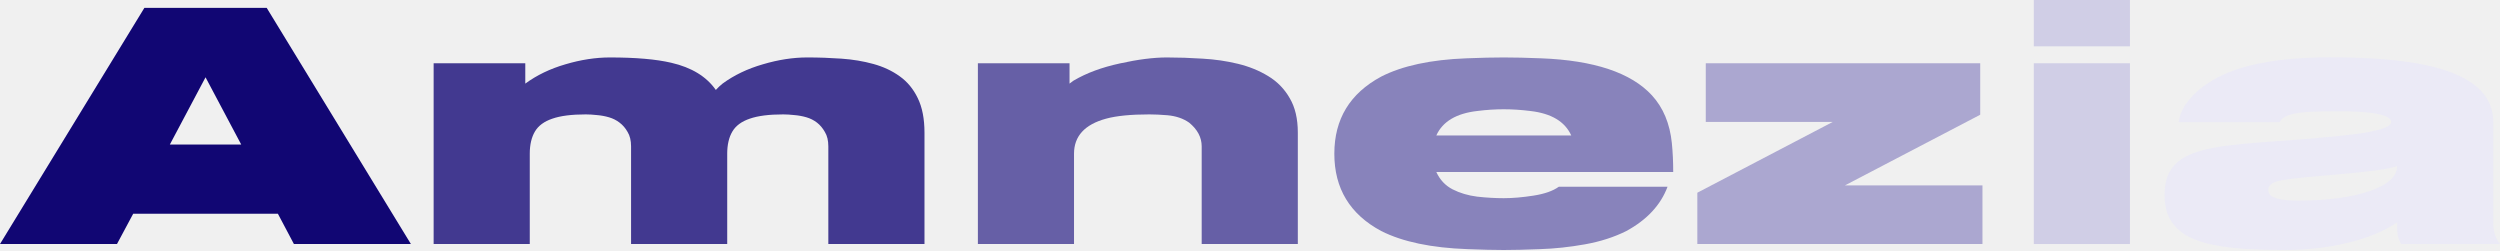
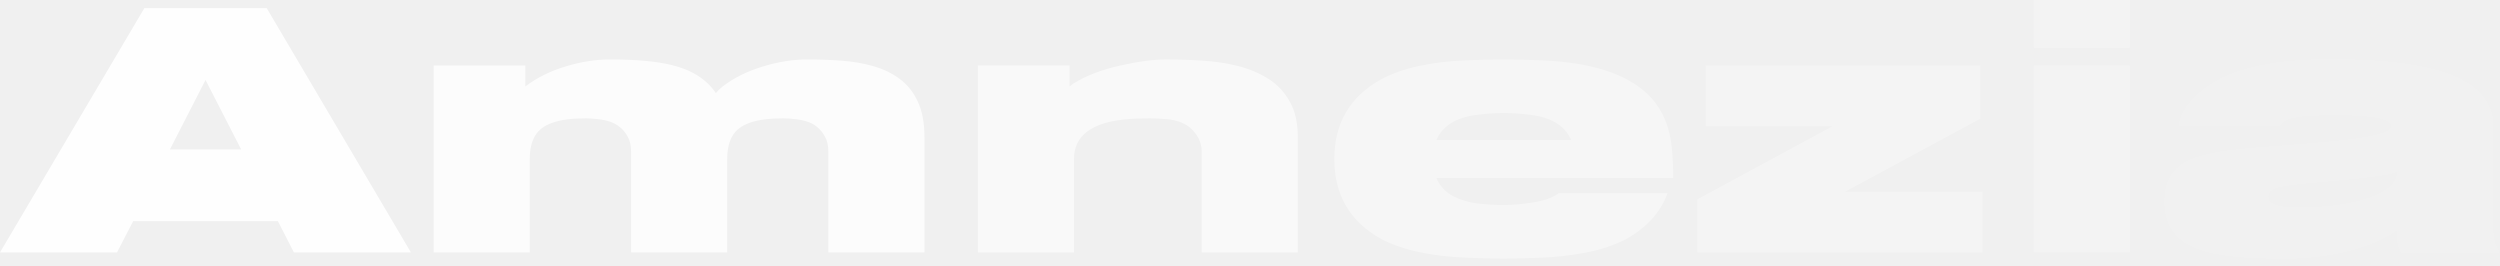
- <svg xmlns="http://www.w3.org/2000/svg" width="150" height="15" viewBox="0 0 150 15" fill="none">
-   <path d="M137.11 15C136.296 15 135.525 14.979 134.794 14.938C134.064 14.897 133.399 14.815 132.799 14.692C132.199 14.576 131.679 14.398 131.238 14.159C130.804 13.912 130.466 13.591 130.225 13.194C129.991 12.798 129.874 12.305 129.874 11.717C129.874 11.074 130.001 10.561 130.256 10.178C130.511 9.788 130.89 9.487 131.393 9.275C131.896 9.056 132.513 8.895 133.243 8.793C133.981 8.683 134.897 8.591 135.993 8.516C138.474 8.338 140.228 8.184 141.255 8.054C142.73 7.863 143.467 7.62 143.467 7.326C143.467 6.922 142.55 6.707 140.717 6.679H139.89C139.47 6.679 139.036 6.69 138.588 6.71C137.526 6.765 136.927 6.97 136.789 7.326H130.721C130.783 6.854 130.993 6.406 131.352 5.982C131.71 5.551 132.168 5.168 132.727 4.832C134.27 3.902 136.641 3.437 139.839 3.437C141.555 3.437 143.043 3.523 144.304 3.694C147.833 4.166 149.597 5.376 149.597 7.326V13.42C149.597 13.68 149.638 13.923 149.721 14.148C149.81 14.367 149.903 14.531 150 14.641H144.066C143.908 14.374 143.829 14.073 143.829 13.738V13.348C143.016 13.889 142.013 14.299 140.821 14.579C139.628 14.86 138.391 15 137.11 15ZM137.926 12.035C139.67 12.035 141.11 11.836 142.247 11.44C143.301 11.064 143.829 10.568 143.829 9.952C143.512 10.13 142.016 10.328 139.342 10.547C137.723 10.677 136.772 10.804 136.489 10.927C136.227 11.036 136.097 11.197 136.097 11.409C136.097 11.58 136.179 11.71 136.345 11.799C136.648 11.956 137.127 12.035 137.781 12.035H137.926Z" fill="#EBEAF6" />
-   <path d="M127.796 14.641H122.028V3.796H127.796V14.641ZM127.796 2.78H122.028V0H127.796V2.78Z" fill="#D0CEE6" />
-   <path d="M118.948 14.641H101.84V11.563L109.965 7.315H102.346V3.796H118.813V6.884L110.699 11.122H118.948V14.641Z" fill="#ABA7D0" />
-   <path d="M90.222 15C89.656 15 88.936 14.983 88.061 14.949C85.89 14.873 84.16 14.511 82.872 13.861C80.997 12.856 80.06 11.31 80.06 9.224C80.06 7.144 80.997 5.602 82.872 4.596C84.14 3.947 85.842 3.581 87.978 3.499C88.847 3.464 89.594 3.447 90.222 3.447C90.856 3.447 91.607 3.464 92.475 3.499C95.645 3.622 97.857 4.36 99.111 5.715C99.794 6.46 100.193 7.418 100.311 8.587C100.366 9.135 100.393 9.713 100.393 10.321H86.18C86.393 10.787 86.717 11.132 87.151 11.358C87.592 11.583 88.085 11.73 88.63 11.799C89.181 11.86 89.712 11.891 90.222 11.891C90.759 11.891 91.355 11.84 92.01 11.737C92.671 11.635 93.178 11.457 93.529 11.204H100.052C99.645 12.298 98.822 13.184 97.582 13.861C96.844 14.23 96.014 14.497 95.09 14.661C94.174 14.825 93.274 14.921 92.392 14.949C91.517 14.983 90.793 15 90.222 15ZM94.274 8.126C93.895 7.291 93.075 6.802 91.813 6.659C91.269 6.59 90.738 6.556 90.222 6.556C89.712 6.556 89.184 6.59 88.64 6.659C87.379 6.802 86.559 7.291 86.18 8.126H94.274Z" fill="#8883BB" />
-   <path d="M77.869 14.641H72.101V8.782C72.101 8.242 71.849 7.767 71.346 7.356C70.995 7.11 70.564 6.963 70.054 6.915C69.641 6.881 69.275 6.864 68.958 6.864C67.856 6.864 66.991 6.949 66.364 7.12C65.082 7.469 64.441 8.17 64.441 9.224V14.641H58.673V3.796H64.172V5.017C64.186 5.003 64.258 4.949 64.389 4.853L64.441 4.822C65.199 4.378 66.116 4.039 67.191 3.806C68.273 3.567 69.213 3.447 70.013 3.447C70.702 3.447 71.415 3.471 72.153 3.519C72.89 3.56 73.596 3.663 74.272 3.827C74.947 3.991 75.553 4.237 76.091 4.566C76.635 4.894 77.066 5.335 77.383 5.889C77.707 6.436 77.869 7.124 77.869 7.951V14.641Z" fill="#665FA6" />
-   <path d="M55.469 14.641H49.7V8.782C49.7 8.434 49.632 8.146 49.494 7.921C49.363 7.688 49.204 7.5 49.018 7.356C48.832 7.213 48.622 7.107 48.388 7.038C48.153 6.97 47.912 6.925 47.664 6.905C47.416 6.878 47.192 6.864 46.992 6.864C46.145 6.864 45.476 6.949 44.987 7.12C44.498 7.285 44.149 7.541 43.943 7.89C43.736 8.239 43.633 8.683 43.633 9.224V14.641H37.864V8.782C37.864 8.434 37.795 8.146 37.658 7.921C37.527 7.688 37.365 7.5 37.172 7.356C36.986 7.213 36.776 7.107 36.541 7.038C36.307 6.97 36.066 6.925 35.818 6.905C35.577 6.878 35.352 6.864 35.146 6.864C34.298 6.864 33.63 6.949 33.14 7.12C32.651 7.285 32.303 7.541 32.096 7.89C31.89 8.239 31.786 8.683 31.786 9.224V14.641H26.018V3.796H31.517V5.017C32.207 4.511 33.009 4.124 33.926 3.858C34.849 3.584 35.738 3.447 36.593 3.447C38.137 3.447 39.363 3.553 40.273 3.765C41.493 4.046 42.385 4.59 42.95 5.397C43.074 5.26 43.209 5.133 43.353 5.017C44.043 4.511 44.849 4.124 45.772 3.858C46.696 3.584 47.581 3.447 48.429 3.447C49.125 3.447 49.811 3.471 50.486 3.519C51.168 3.567 51.806 3.673 52.398 3.837C52.998 4.001 53.525 4.248 53.98 4.576C54.442 4.904 54.804 5.342 55.066 5.889C55.334 6.436 55.469 7.127 55.469 7.962V14.641Z" fill="#423990" />
-   <path d="M24.654 14.641H17.635L16.674 12.825H7.991L7.019 14.641H0L8.663 0.472H16.002L24.654 14.641ZM14.472 8.67L12.332 4.637L10.192 8.67H14.472Z" fill="#110673" />
+ <svg xmlns="http://www.w3.org/2000/svg" width="179" height="19" viewBox="0 0 179 19" fill="none">
+   <path opacity="0.1" d="M163.617 18.517C162.647 18.517 161.726 18.492 160.854 18.441C159.982 18.391 159.189 18.289 158.473 18.137C157.758 17.994 157.137 17.774 156.611 17.479C156.093 17.175 155.69 16.778 155.402 16.288C155.122 15.799 154.982 15.191 154.982 14.464C154.982 13.671 155.135 13.037 155.439 12.565C155.743 12.083 156.195 11.712 156.796 11.45C157.396 11.18 158.132 10.982 159.004 10.855C159.884 10.72 160.978 10.606 162.285 10.513C165.246 10.293 167.339 10.103 168.564 9.943C170.324 9.706 171.204 9.407 171.204 9.044C171.204 8.545 170.11 8.279 167.923 8.246H166.936C166.434 8.246 165.916 8.258 165.381 8.284C164.115 8.351 163.399 8.605 163.235 9.044H155.994C156.068 8.461 156.319 7.908 156.746 7.384C157.174 6.853 157.721 6.38 158.387 5.966C160.229 4.818 163.058 4.243 166.874 4.243C168.922 4.243 170.698 4.349 172.203 4.56C176.414 5.143 178.519 6.637 178.519 9.044V16.567C178.519 16.888 178.568 17.188 178.667 17.466C178.774 17.736 178.885 17.939 179 18.074H171.919C171.73 17.745 171.636 17.373 171.636 16.96V16.478C170.665 17.145 169.469 17.652 168.046 17.998C166.623 18.344 165.147 18.517 163.617 18.517ZM164.592 14.857C166.673 14.857 168.391 14.612 169.748 14.123C171.006 13.658 171.636 13.046 171.636 12.286C171.257 12.505 169.473 12.75 166.282 13.021C164.349 13.181 163.214 13.337 162.877 13.489C162.565 13.624 162.408 13.823 162.408 14.085C162.408 14.296 162.507 14.456 162.705 14.566C163.066 14.76 163.638 14.857 164.419 14.857H164.592Z" fill="white" />
+   <path opacity="0.18" d="M152.503 18.074H145.62V4.686H152.503V18.074ZM152.503 3.432H145.62V0H152.503V3.432Z" fill="white" />
+   <path opacity="0.3" d="M141.944 18.073H121.529V14.274L131.225 9.03H122.133V4.686H141.784V8.498L132.1 13.729H141.944V18.073Z" fill="white" />
+   <path opacity="0.4" d="M107.664 18.517C106.99 18.517 106.13 18.496 105.086 18.454C102.495 18.361 100.431 17.913 98.893 17.111C96.656 15.87 95.538 13.962 95.538 11.386C95.538 8.819 96.656 6.915 98.893 5.674C100.406 4.872 102.438 4.42 104.987 4.319C106.023 4.277 106.916 4.256 107.664 4.256C108.421 4.256 109.317 4.277 110.353 4.319C114.136 4.471 116.776 5.383 118.273 7.055C119.087 7.975 119.564 9.157 119.704 10.601C119.769 11.277 119.802 11.99 119.802 12.742H102.841C103.096 13.316 103.482 13.742 104 14.021C104.527 14.299 105.115 14.481 105.764 14.565C106.422 14.641 107.055 14.679 107.664 14.679C108.305 14.679 109.017 14.616 109.798 14.489C110.587 14.363 111.192 14.143 111.611 13.831H119.395C118.91 15.182 117.927 16.275 116.447 17.111C115.567 17.567 114.576 17.896 113.474 18.099C112.38 18.302 111.307 18.42 110.254 18.454C109.21 18.496 108.346 18.517 107.664 18.517ZM112.499 10.031C112.047 9.001 111.069 8.397 109.564 8.22C108.914 8.135 108.281 8.093 107.664 8.093C107.055 8.093 106.426 8.135 105.777 8.22C104.272 8.397 103.293 9.001 102.841 10.031H112.499Z" fill="white" />
+   <path opacity="0.6" d="M92.923 18.074H86.04V10.842C86.04 10.175 85.74 9.588 85.139 9.081C84.72 8.777 84.206 8.596 83.597 8.537C83.104 8.494 82.668 8.473 82.29 8.473C80.974 8.473 79.942 8.579 79.194 8.79C77.664 9.22 76.899 10.086 76.899 11.386V18.074H70.016V4.686H76.579V6.193C76.595 6.177 76.681 6.109 76.838 5.991L76.899 5.953C77.804 5.404 78.898 4.986 80.181 4.699C81.472 4.403 82.594 4.256 83.548 4.256C84.371 4.256 85.222 4.285 86.102 4.344C86.982 4.395 87.825 4.522 88.63 4.724C89.436 4.927 90.16 5.231 90.802 5.636C91.451 6.041 91.965 6.586 92.344 7.27C92.73 7.946 92.923 8.794 92.923 9.816V18.074Z" fill="white" />
+   <path opacity="0.8" d="M66.192 18.074H59.309V10.842C59.309 10.411 59.227 10.056 59.062 9.778C58.906 9.491 58.717 9.258 58.495 9.081C58.273 8.904 58.022 8.773 57.742 8.689C57.463 8.604 57.175 8.549 56.879 8.524C56.583 8.49 56.316 8.473 56.077 8.473C55.066 8.473 54.268 8.579 53.684 8.79C53.1 8.993 52.685 9.309 52.438 9.74C52.191 10.17 52.068 10.719 52.068 11.386V18.074H45.185V10.842C45.185 10.411 45.102 10.056 44.938 9.778C44.782 9.491 44.589 9.258 44.358 9.081C44.136 8.904 43.885 8.773 43.606 8.689C43.326 8.604 43.038 8.549 42.742 8.524C42.455 8.49 42.187 8.473 41.941 8.473C40.929 8.473 40.131 8.579 39.547 8.79C38.964 8.993 38.548 9.309 38.301 9.74C38.055 10.17 37.931 10.719 37.931 11.386V18.074H31.048V4.686H37.611V6.193C38.433 5.569 39.391 5.092 40.485 4.762C41.587 4.424 42.648 4.256 43.667 4.256C45.51 4.256 46.973 4.386 48.059 4.648C49.515 4.994 50.58 5.666 51.254 6.662C51.402 6.493 51.562 6.337 51.735 6.193C52.557 5.569 53.52 5.092 54.621 4.762C55.724 4.424 56.78 4.256 57.792 4.256C58.622 4.256 59.441 4.285 60.247 4.344C61.061 4.403 61.821 4.534 62.529 4.737C63.244 4.94 63.873 5.244 64.416 5.649C64.967 6.054 65.399 6.595 65.711 7.27C66.032 7.946 66.192 8.798 66.192 9.828V18.074Z" fill="white" />
+   <path opacity="0.95" d="M29.421 18.074H21.045L19.897 15.832H9.535L8.376 18.074H0L10.337 0.583H19.096L29.421 18.074ZM17.27 10.703L14.716 5.725L12.163 10.703H17.27Z" fill="white" />
</svg>
